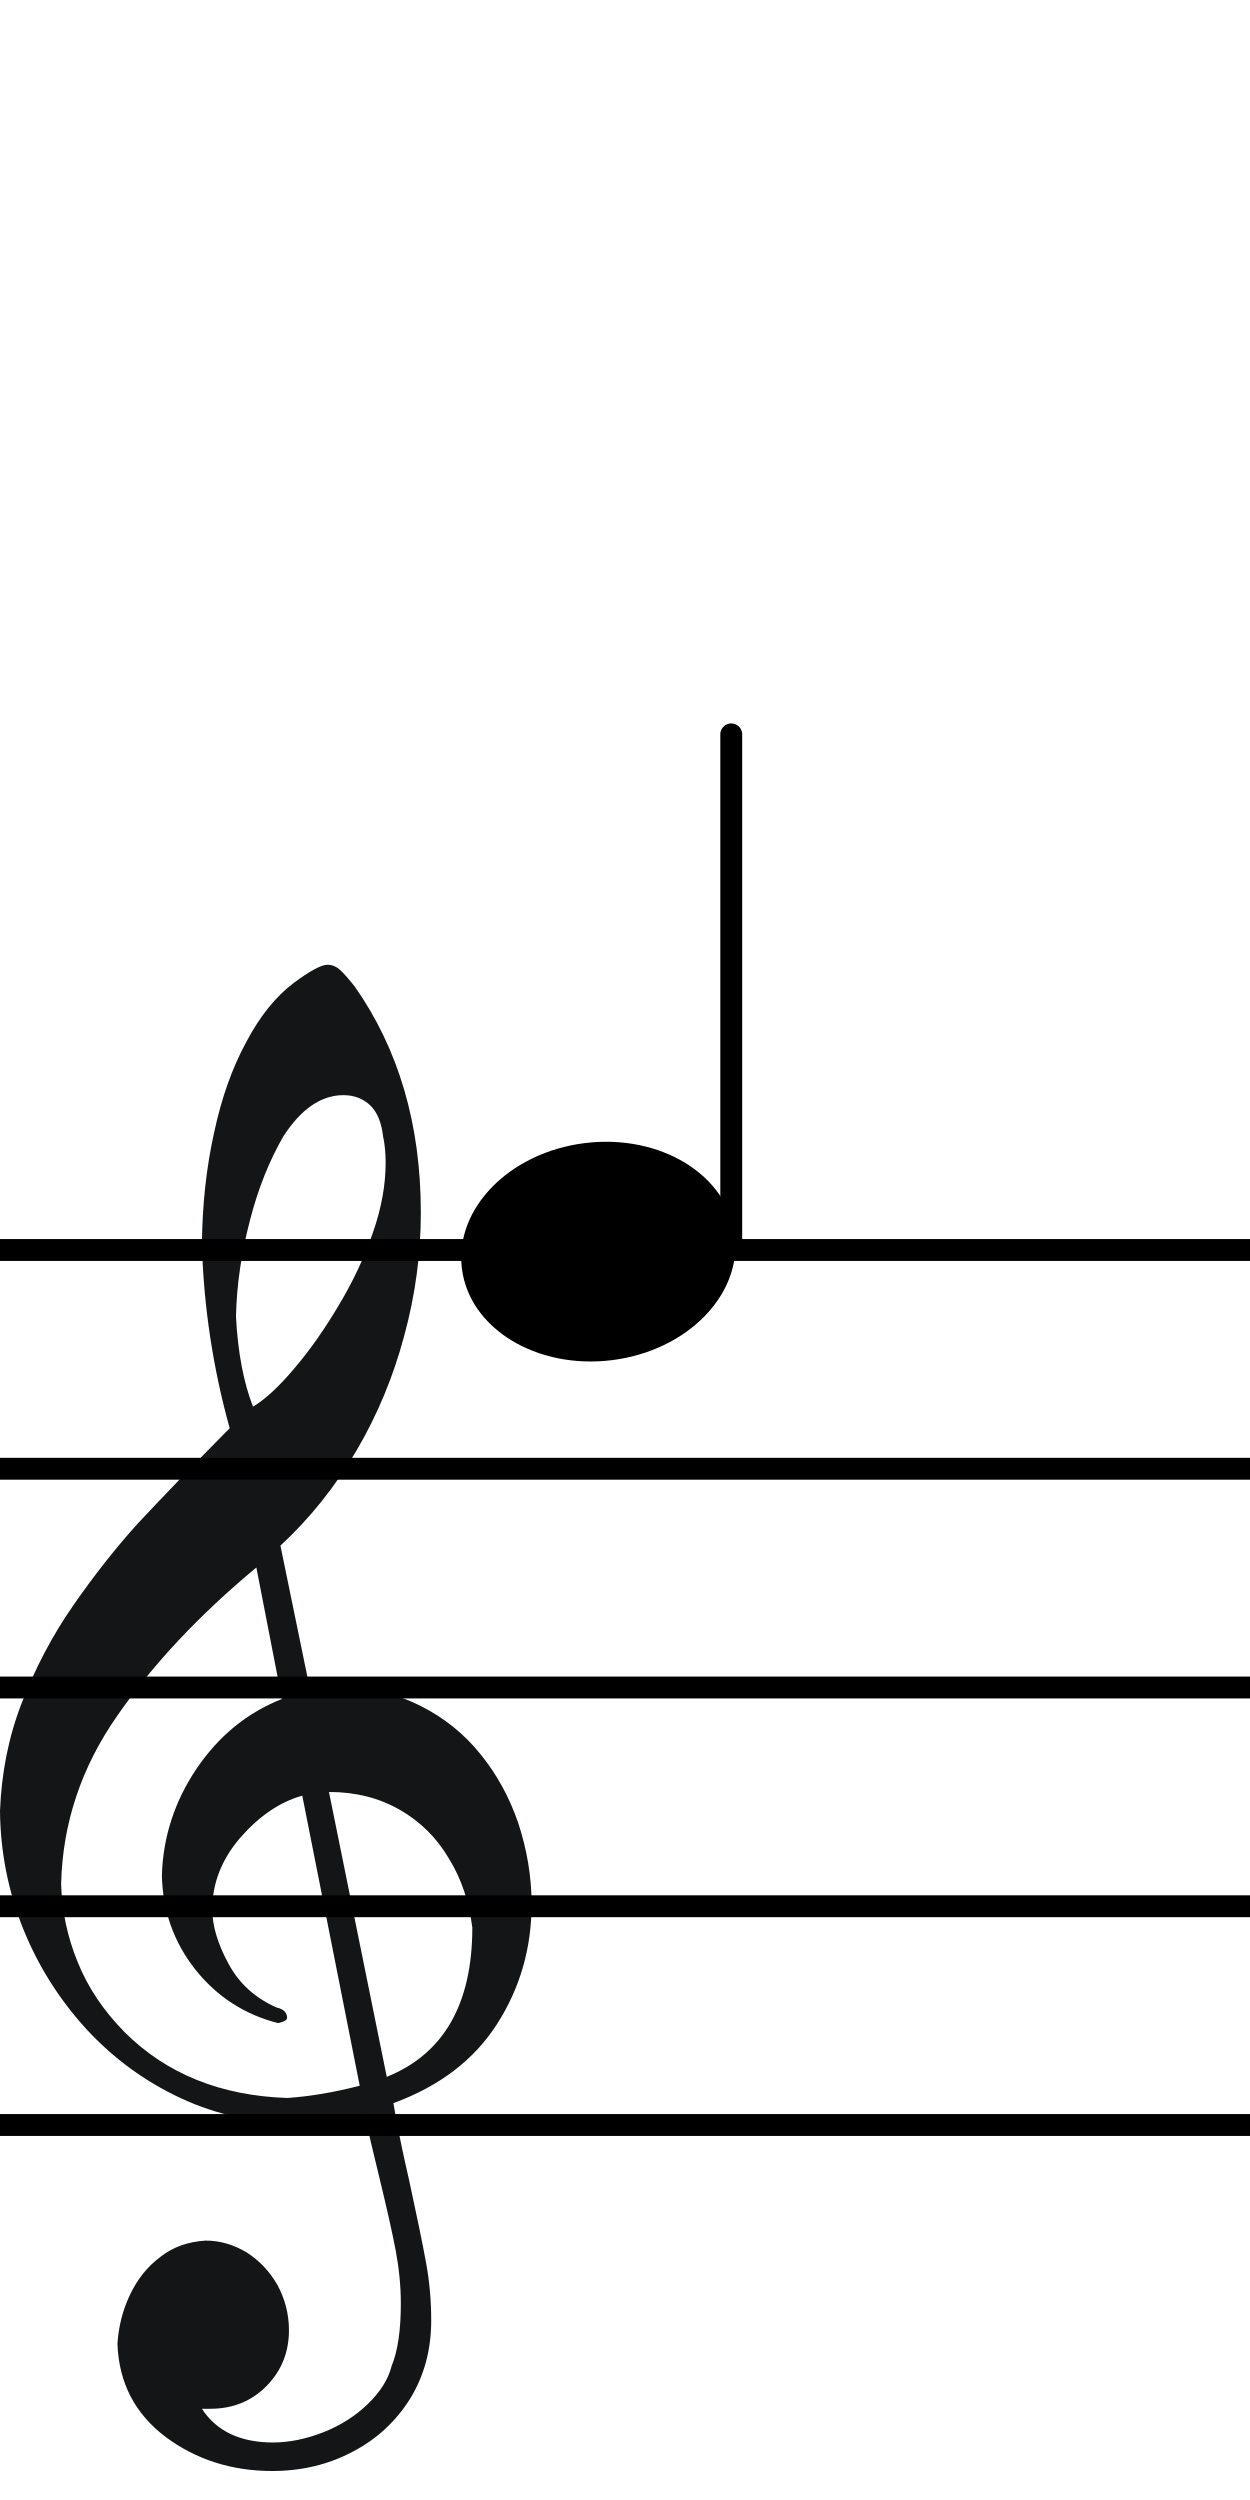
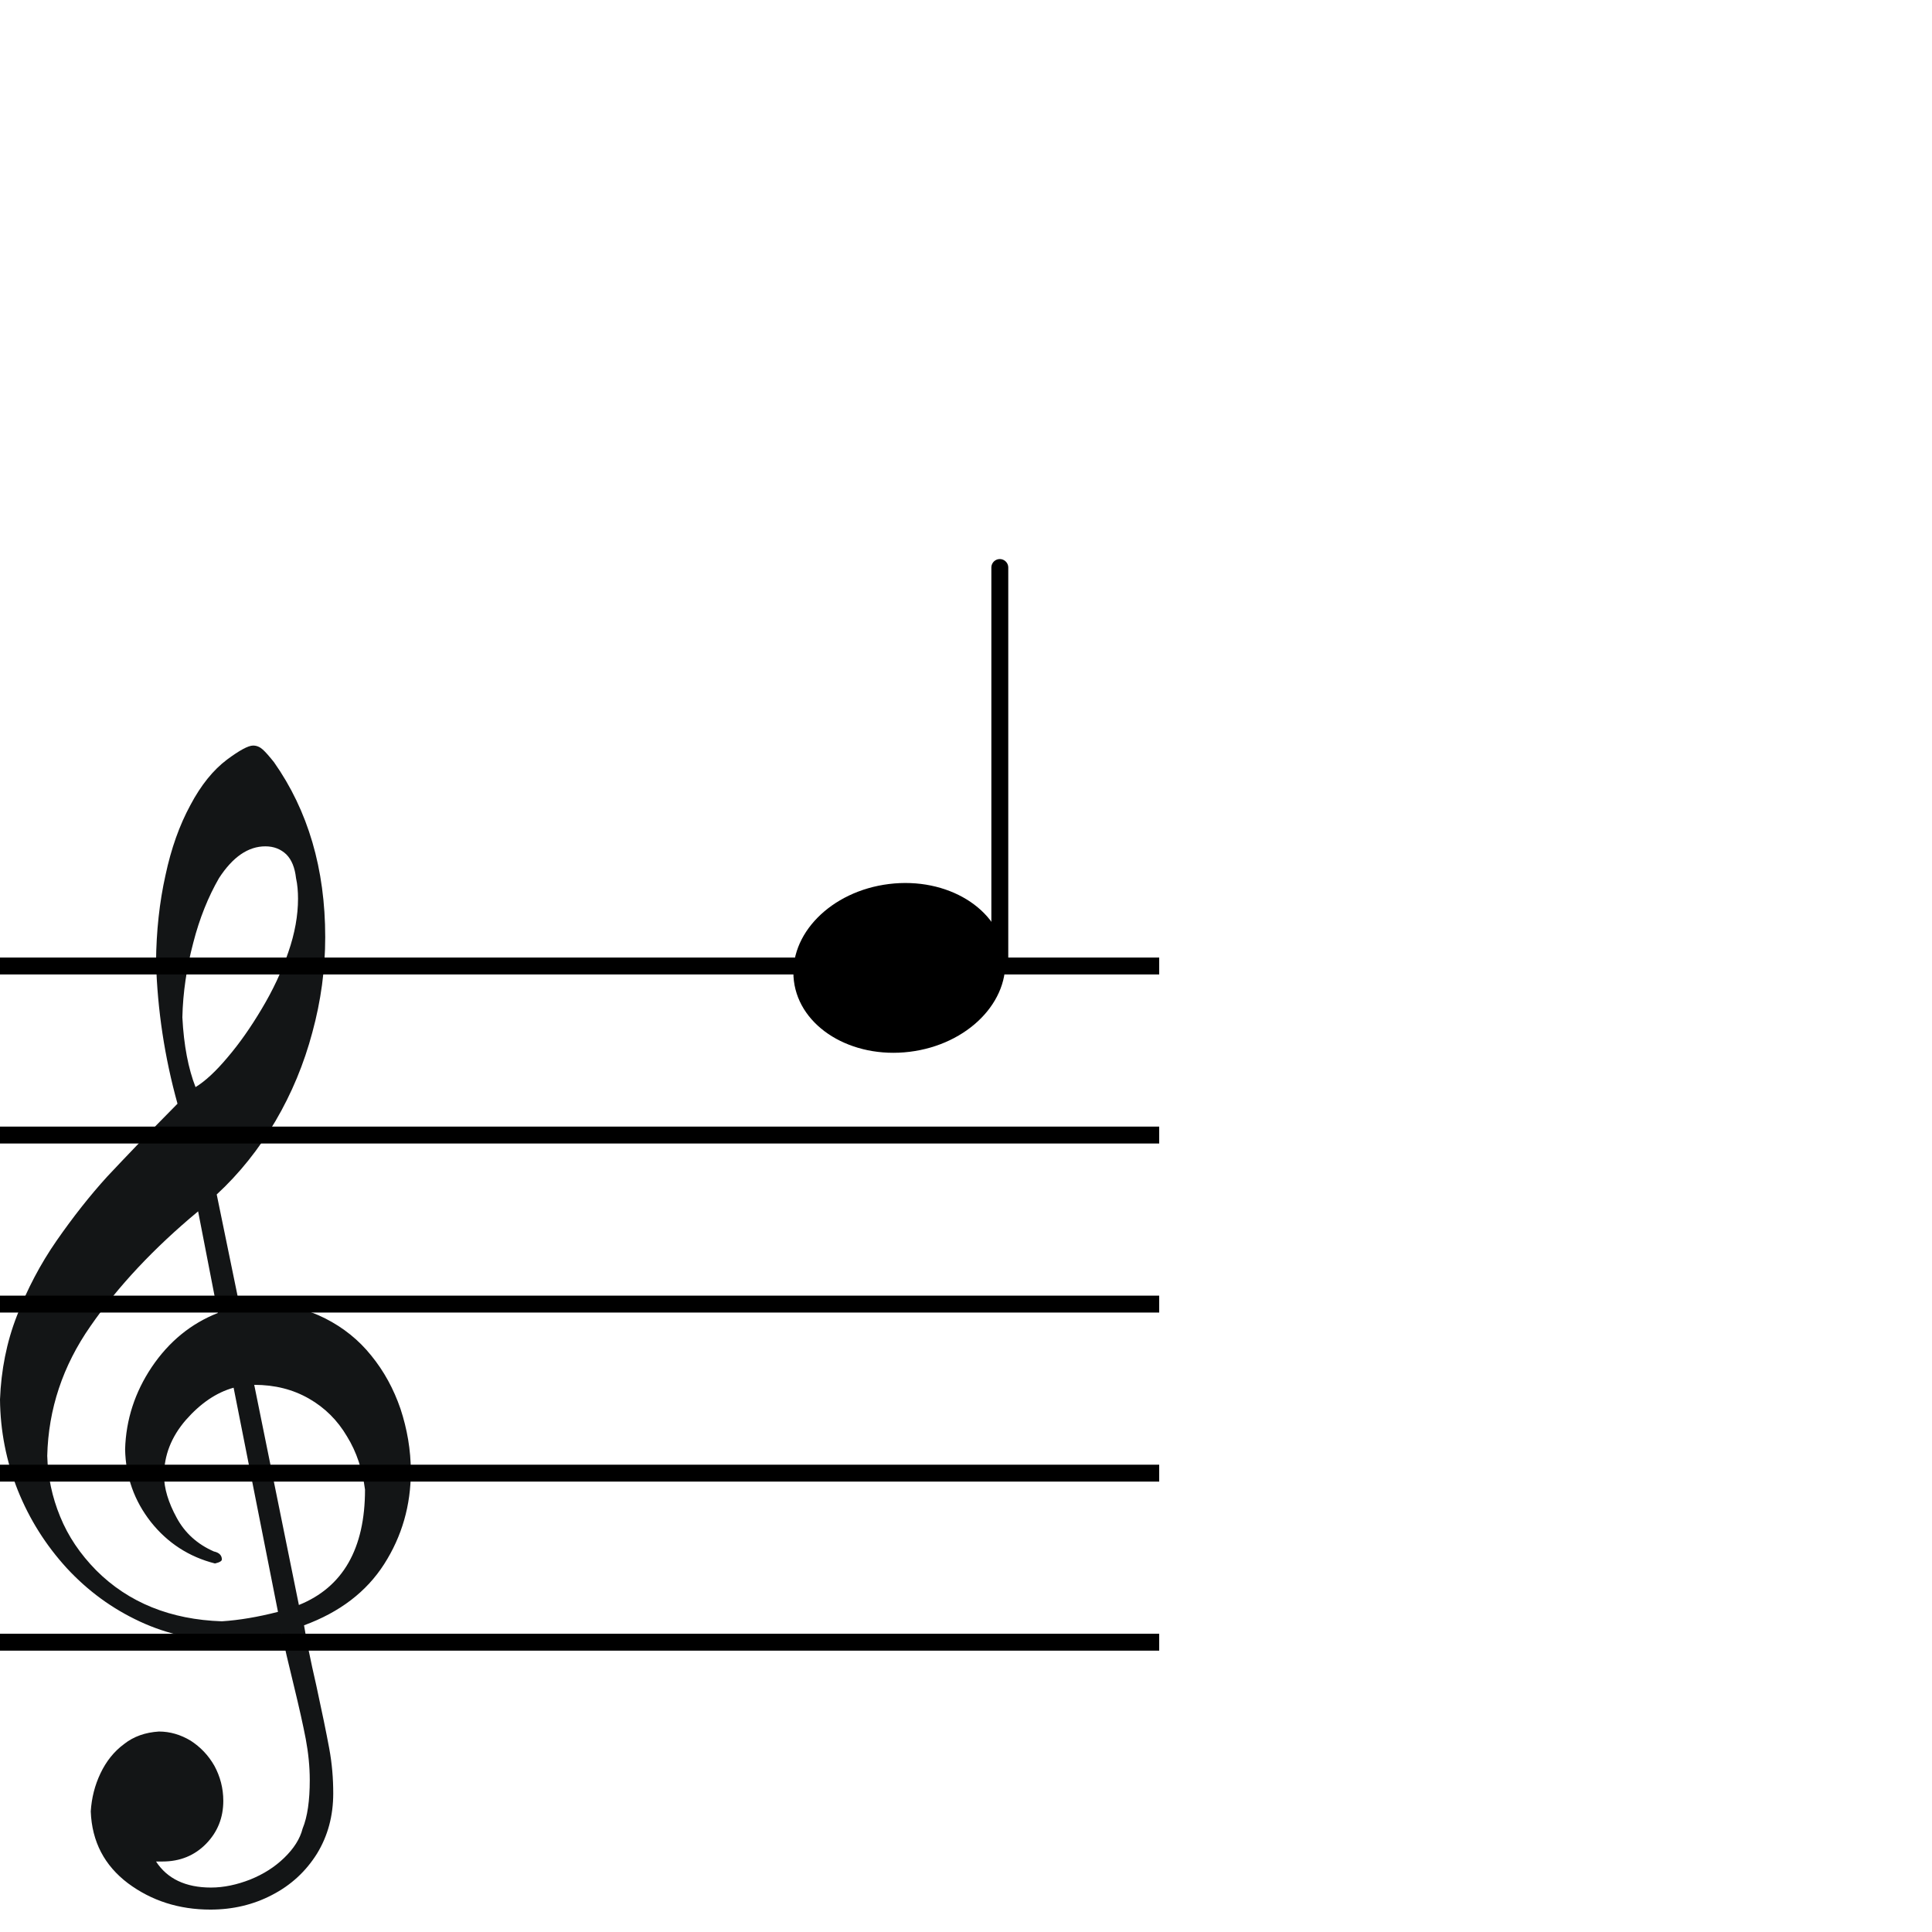
- <svg xmlns="http://www.w3.org/2000/svg" width="10mm" height="20mm" viewBox="0 0 10 20">
-   <rect width="10" height="20" fill="white" />
+ <svg xmlns="http://www.w3.org/2000/svg" width="20mm" height="20mm" viewBox="0 0 20 20">
+   <rect width="20" height="20" fill="white" />
  <g transform="matrix(0.0029636,0,0,0.0029636,-3.5148,-8.9018)">
    <path d="M 2002,7851 C 1941,7868 1886,7906 1835,7964 C 1784,8023 1759,8088 1759,8158 C 1759,8202 1774,8252 1803,8305 C 1832,8359 1876,8398 1933,8423 C 1952,8427 1961,8437 1961,8451 C 1961,8456 1954,8461 1937,8465 C 1846,8442 1771,8393 1713,8320 C 1655,8246 1625,8162 1623,8066 C 1626,7963 1657,7867 1716,7779 C 1776,7690 1853,7627 1947,7590 L 1878,7235 C 1724,7363 1599,7496 1502,7636 C 1405,7775 1355,7926 1351,8089 C 1353,8162 1368,8233 1396,8301 C 1424,8370 1466,8432 1522,8489 C 1635,8602 1782,8661 1961,8667 C 2022,8663 2087,8652 2157,8634 L 2002,7851 z M 2074,7841 L 2230,8610 C 2384,8548 2461,8413 2461,8207 C 2452,8138 2432,8076 2398,8021 C 2365,7965 2321,7921 2265,7889 C 2209,7857 2146,7841 2074,7841 z M 1869,6801 C 1902,6781 1940,6746 1981,6697 C 2022,6649 2062,6592 2100,6528 C 2139,6463 2170,6397 2193,6330 C 2216,6264 2227,6201 2227,6143 C 2227,6118 2225,6093 2220,6071 C 2216,6035 2205,6007 2186,5988 C 2167,5970 2143,5960 2113,5960 C 2053,5960 1999,5997 1951,6071 C 1914,6135 1883,6211 1861,6297 C 1838,6384 1825,6470 1823,6557 C 1828,6656 1844,6737 1869,6801 z M 1806,6859 C 1761,6697 1736,6532 1731,6364 C 1732,6256 1743,6155 1764,6061 C 1784,5967 1813,5886 1851,5816 C 1888,5746 1931,5693 1979,5657 C 2022,5625 2053,5608 2070,5608 C 2083,5608 2094,5613 2104,5622 C 2114,5631 2127,5646 2143,5666 C 2262,5835 2322,6039 2322,6277 C 2322,6390 2307,6500 2277,6610 C 2248,6719 2205,6823 2148,6920 C 2090,7018 2022,7103 1943,7176 L 2024,7570 C 2068,7565 2098,7561 2115,7561 C 2191,7561 2259,7577 2322,7609 C 2385,7641 2439,7684 2483,7739 C 2527,7793 2561,7855 2585,7925 C 2608,7995 2621,8068 2621,8144 C 2621,8262 2590,8370 2528,8467 C 2466,8564 2373,8635 2248,8681 C 2256,8730 2270,8801 2291,8892 C 2311,8984 2326,9057 2336,9111 C 2346,9165 2350,9217 2350,9268 C 2350,9347 2331,9417 2293,9479 C 2254,9541 2202,9589 2136,9623 C 2071,9657 1999,9674 1921,9674 C 1811,9674 1715,9643 1633,9582 C 1551,9520 1507,9437 1503,9331 C 1506,9284 1517,9240 1537,9198 C 1557,9156 1584,9122 1619,9096 C 1653,9069 1694,9055 1741,9052 C 1780,9052 1817,9063 1852,9084 C 1886,9106 1914,9135 1935,9172 C 1955,9209 1966,9250 1966,9294 C 1966,9353 1946,9403 1906,9444 C 1866,9485 1815,9506 1754,9506 L 1731,9506 C 1770,9566 1834,9597 1923,9597 C 1968,9597 2014,9587 2060,9569 C 2107,9550 2146,9525 2179,9493 C 2212,9461 2234,9427 2243,9391 C 2260,9350 2268,9293 2268,9222 C 2268,9174 2263,9126 2254,9078 C 2245,9031 2231,8968 2212,8890 C 2193,8813 2179,8753 2171,8712 C 2111,8727 2049,8735 1984,8735 C 1875,8735 1772,8713 1675,8668 C 1578,8623 1493,8561 1419,8481 C 1346,8401 1289,8311 1248,8209 C 1208,8108 1187,8002 1186,7892 C 1190,7790 1209,7692 1245,7600 C 1281,7507 1327,7419 1384,7337 C 1441,7255 1500,7180 1561,7113 C 1623,7047 1704,6962 1806,6859 z" fill="#131516" fill-rule="evenodd" stroke="none" />
  </g>
-   <line x1="0" y1="10" x2="10" y2="10" stroke="black" stroke-width="0.175" />
-   <line x1="0" y1="11.75" x2="10" y2="11.75" stroke="black" stroke-width="0.175" />
-   <line x1="0" y1="13.50" x2="10" y2="13.50" stroke="black" stroke-width="0.175" />
-   <line x1="0" y1="15.25" x2="10" y2="15.25" stroke="black" stroke-width="0.175" />
-   <line x1="0" y1="17.00" x2="10" y2="17.00" stroke="black" stroke-width="0.175" />
-   <line x1="2.75" y1="18.75" x2="7.25" y2="18.75" stroke="black" stroke-width="0.175" display="none" />
-   <line x1="2.75" y1="20.50" x2="7.25" y2="20.50" stroke="black" stroke-width="0.175" display="none" />
-   <line x1="2.75" y1="22.25" x2="7.25" y2="22.25" stroke="black" stroke-width="0.175" display="none" />
-   <line x1="2.75" y1="8.25" x2="7.25" y2="8.25" stroke="black" stroke-width="0.175" display="none" />
-   <line x1="2.75" y1="6.50" x2="7.25" y2="6.50" stroke="black" stroke-width="0.175" display="none" />
-   <line x1="2.75" y1="4.75" x2="7.25" y2="4.75" stroke="black" stroke-width="0.175" display="none" />
+   <line x1="0" y1="10" x2="12" y2="10" stroke="black" stroke-width="0.175" />
+   <line x1="0" y1="11.75" x2="12" y2="11.75" stroke="black" stroke-width="0.175" />
+   <line x1="0" y1="13.50" x2="12" y2="13.50" stroke="black" stroke-width="0.175" />
+   <line x1="0" y1="15.25" x2="12" y2="15.25" stroke="black" stroke-width="0.175" />
+   <line x1="0" y1="17.00" x2="12" y2="17.00" stroke="black" stroke-width="0.175" />
+   <line x1="7" y1="18.75" x2="12" y2="18.75" stroke="black" stroke-width="0.175" display="none" />
+   <line x1="7" y1="20.50" x2="12" y2="20.50" stroke="black" stroke-width="0.175" display="none" />
+   <line x1="7" y1="22.25" x2="12" y2="22.25" stroke="black" stroke-width="0.175" display="none" />
+   <line x1="7" y1="8.25" x2="12" y2="8.25" stroke="black" stroke-width="0.175" display="none" />
+   <line x1="7" y1="6.50" x2="12" y2="6.50" stroke="black" stroke-width="0.175" display="none" />
+   <line x1="7" y1="4.75" x2="12" y2="4.75" stroke="black" stroke-width="0.175" display="none" />
  <g transform="translate(0,0.875)">
-     <ellipse cx="5" cy="9.125" rx="1.1" ry="0.875" fill="black" transform="rotate(-7 5 10.875)" />
-     <line x1="5.85" y1="9.125" x2="5.85" y2="5" stroke="black" stroke-width="0.175" stroke-linecap="round" />
+     <ellipse cx="9.5" cy="9.5" rx="1.1" ry="0.875" fill="black" transform="rotate(-7 6.5 10.875)" />
+     <line x1="10.35" y1="9.125" x2="10.35" y2="5" stroke="black" stroke-width="0.175" stroke-linecap="round" />
  </g>
</svg>
